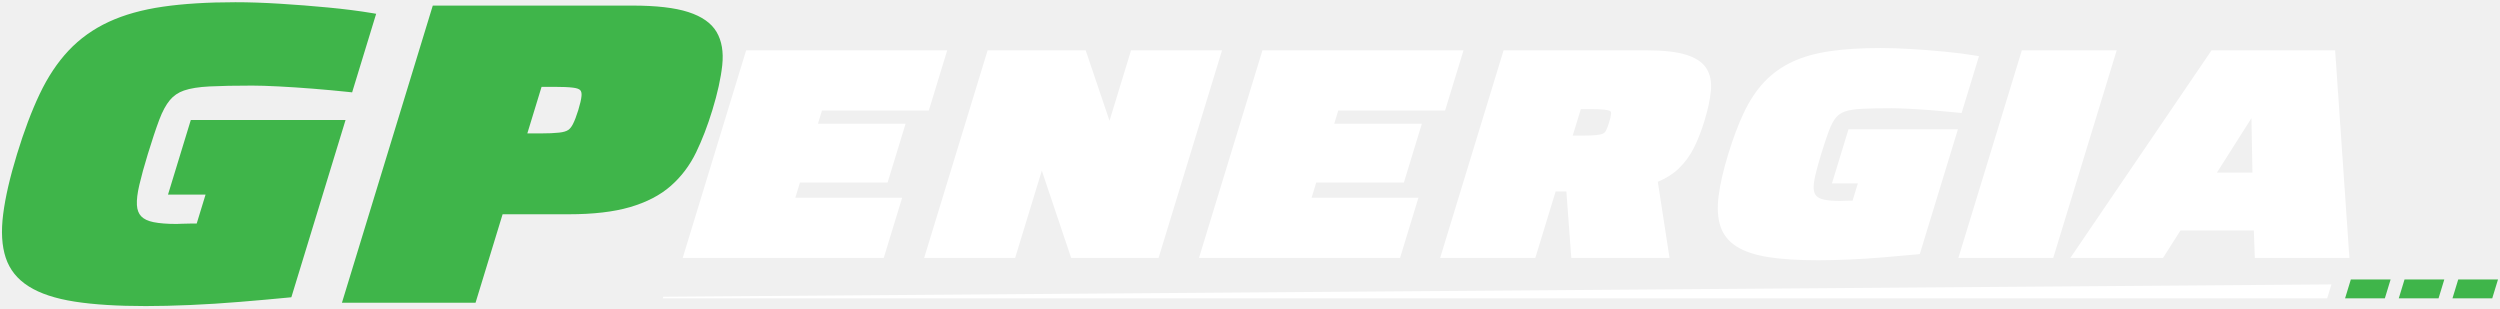
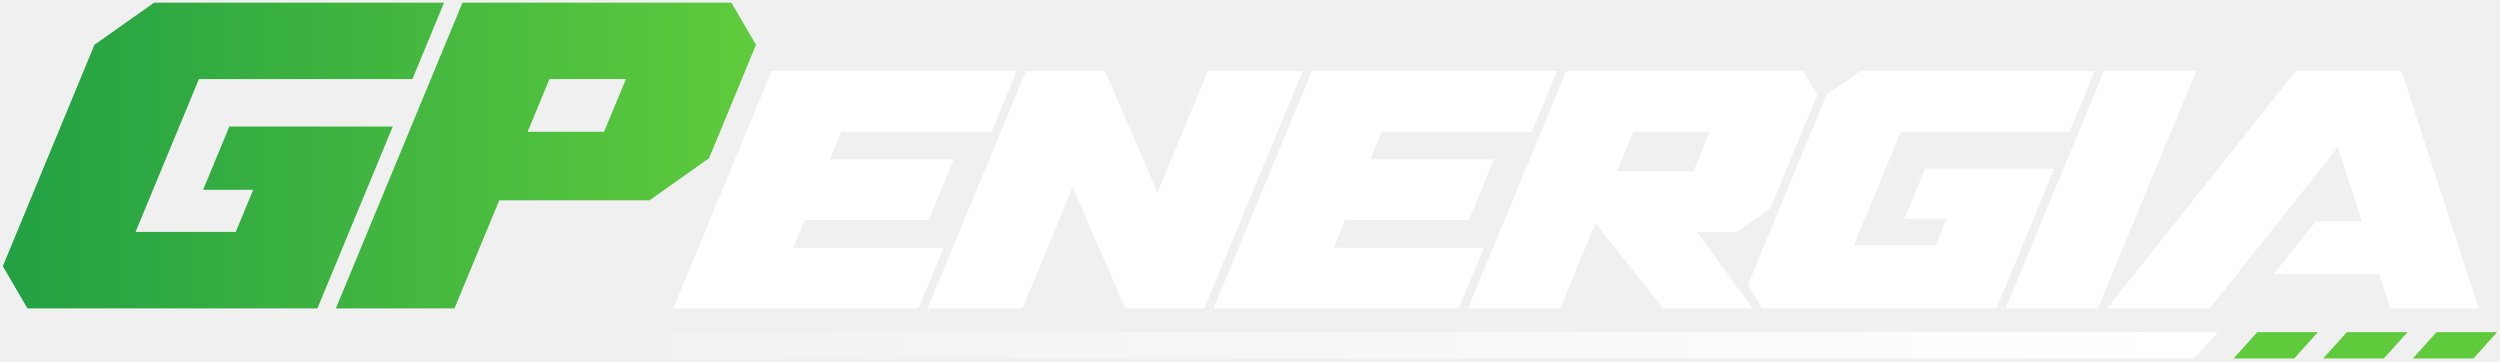
- <svg xmlns="http://www.w3.org/2000/svg" viewBox="4.54 -127.39 1257.06 154.77" width="1257" height="155" role="img" aria-label="GP ENERGIA">
-   <path fill="#3FB54A" d="M77.85 26.39Q56.45 26.39 42.1 24.15Q27.55 21.88 19.06 16.54Q10.4 11.11 7.42 2.08Q4.48 -6.82 6.13 -19.79Q7.74 -32.52 13.09 -50Q18.43 -67.47 24.47 -80.19Q30.64 -93.17 39.03 -102.08Q47.52 -111.1 59.25 -116.53Q70.78 -121.88 86.49 -124.15Q101.97 -126.39 122.91 -126.39Q133.12 -126.39 145.24 -125.64Q157.32 -124.9 169.51 -123.74Q181.74 -122.58 191.91 -120.88L193.68 -120.58L181.6 -81.07L179.25 -81.32Q171.27 -82.16 162.08 -82.9Q152.89 -83.63 144.67 -84.05Q136.48 -84.47 131.34 -84.47Q118.41 -84.47 109.96 -84.05Q101.81 -83.65 97.03 -81.99Q92.73 -80.49 89.99 -77.21Q86.99 -73.62 84.6 -67.24Q82.06 -60.46 78.86 -50Q76.11 -41.02 74.61 -34.56Q73.15 -28.34 73.38 -24.41Q73.59 -20.78 75.55 -18.74Q77.55 -16.65 81.72 -15.81Q86.2 -14.9 93.31 -14.9Q93.96 -14.9 95.94 -15Q98.04 -15.11 100.69 -15.11H103.45L107.9 -29.67H89.02L100.48 -67.16H178.29L151.04 21.96L149 22.16Q138.04 23.22 125.31 24.27Q112.54 25.33 100.18 25.86Q87.82 26.39 77.85 26.39ZM222.15 -124.7H322.55Q340.57 -124.7 350.62 -121.45Q360.94 -118.11 364.86 -111.42Q368.77 -104.76 367.7 -94.69Q366.66 -84.99 362.73 -72.13Q359.13 -60.34 354.55 -50.88Q349.78 -41.03 341.85 -34.05Q333.86 -27.02 321.27 -23.35Q308.99 -19.77 290.47 -19.77H257.26L243.66 24.7H176.48ZM269.69 -60.42H276.22Q282.23 -60.42 285.76 -60.83Q288.77 -61.17 290.21 -62.13Q291.54 -63 292.61 -65.09Q293.96 -67.72 295.31 -72.13Q296.72 -76.74 296.94 -79.25Q297.12 -81.25 296.33 -82.13Q295.47 -83.09 292.68 -83.43Q289.39 -83.84 283.38 -83.84H276.85ZM1186.6 13H1206.6L1203.7 22.5H1183.7ZM1213.6 13H1233.6L1230.7 22.5H1210.7ZM1240.6 13H1260.6L1257.7 22.5H1237.7Z" />
-   <path fill="#FFFFFF" d="M501.14 -102.2H550.45L562.43 -66.79L573.26 -102.2H619.01L587.09 2.2H543.15L528.39 -41.7L514.97 2.2H469.22ZM760.58 -102.2H832.46Q845.13 -102.2 852.25 -100.01Q859.63 -97.74 862.55 -93.15Q865.48 -88.56 864.81 -81.7Q864.18 -75.23 861.53 -66.57Q859.34 -59.39 856.45 -53.52Q853.41 -47.36 848.61 -42.74Q844.46 -38.75 838.13 -36.1L844.02 2.2L794.63 2.2L792.15 -31.23H786.75L776.53 2.2H728.67ZM1047.57 -0.77 1116.56 -102.2H1178.7L1185.88 2.2H1138.32L1137.82 -11.61H1100.93L1092.15 2.2H1045.55ZM918.67 3.36Q903.86 3.36 893.92 1.81Q883.77 0.23 877.83 -3.5Q871.73 -7.34 869.62 -13.72Q867.55 -19.97 868.71 -29.05Q869.83 -37.89 873.53 -50Q877.23 -62.1 881.43 -70.93Q885.75 -80.02 891.64 -86.28Q897.64 -92.65 905.91 -96.49Q913.98 -100.23 924.94 -101.81Q935.67 -103.36 950.16 -103.36Q957.23 -103.36 965.6 -102.85Q973.95 -102.34 982.37 -101.54Q990.82 -100.73 997.86 -99.56L999.62 -99.26L990.88 -70.67L988.53 -70.92Q983.04 -71.5 976.71 -72.01Q970.38 -72.51 964.72 -72.8Q959.08 -73.09 955.56 -73.09Q946.66 -73.09 940.85 -72.8Q935.34 -72.53 932.16 -71.42Q929.46 -70.48 927.76 -68.45Q925.79 -66.1 924.2 -61.84Q922.46 -57.19 920.26 -50Q918.37 -43.83 917.34 -39.4Q916.36 -35.2 916.51 -32.58Q916.64 -30.26 917.88 -28.98Q919.16 -27.64 921.88 -27.09Q924.91 -26.47 929.75 -26.47Q930.18 -26.47 931.53 -26.54Q932.99 -26.62 934.84 -26.62H936.06L938.71 -35.3H925.69L934.01 -62.52H989.04L969.85 0.25L967.81 0.45Q960.24 1.17 951.46 1.9Q942.64 2.63 934.1 3Q925.56 3.36 918.67 3.36ZM639.33 -102.2H740.43L731.17 -71.93H677.45L675.42 -65.28H719.48L710.45 -35.74H666.38L664.04 -28.07H717.76L708.51 2.2H607.41ZM379.72 -102.2H480.82L471.57 -71.93H417.85L415.81 -65.28H459.88L450.85 -35.74H406.78L404.44 -28.07H458.16L448.9 2.2H347.81ZM1021.17 -102.2H1068.87L1036.95 2.2H989.25ZM338.04 21.7 1176.84 15.5 1174.7 22.5H337.8ZM1136.62 -68.08 1119.26 -40.72H1137.12ZM795.34 -59.32H799.98Q804.58 -59.32 807.32 -59.6Q809.65 -59.84 810.78 -60.44Q811.52 -60.83 811.99 -61.69Q812.8 -63.19 813.65 -65.99Q814.51 -68.8 814.64 -70.38Q814.71 -71.25 814.26 -71.57Q813.45 -72.13 811.23 -72.38Q808.66 -72.65 804.05 -72.65H799.42Z" />
+ <svg xmlns="http://www.w3.org/2000/svg" viewBox="11.3 -234.0 1896.7 274.0" width="1897" height="274" role="img" aria-label="GP ENERGIA">
+   <defs>
+     <linearGradient id="gpca" gradientUnits="userSpaceOnUse" x1="13" y1="0" x2="585" y2="0">
+       <stop offset="0" stop-color="#22a043" />
+       <stop offset="1" stop-color="#5fcb3c" />
+     </linearGradient>
+     <linearGradient id="gpcal" gradientUnits="userSpaceOnUse" x1="393" y1="0" x2="1676" y2="0">
+       <stop offset="0" stop-color="#ffffff" stop-opacity="0" />
+       <stop offset=".55" stop-color="#ffffff" stop-opacity=".55" />
+       <stop offset="1" stop-color="#ffffff" />
+     </linearGradient>
+   </defs>
+   <path fill="url(#gpca)" d="M32 -0L252 -0L309.2 -138L185.2 -138L165.3 -90L203.3 -90L190 -58L114 -58L162.1 -174L324.1 -174L348.1 -232L128.1 -232L82.8 -200L13.3 -32ZM266 -0L356 -0L390 -82L504 -82L549.2 -114L584.8 -200L566.1 -232L362.1 -232ZM411.5 -134L428.1 -174L486.1 -174L469.5 -134Z" />
+   <path fill="#ffffff" d="M1125 -0L1195 -0L1221.8 -64.6L1273 -0L1341 -0L1299 -58L1329 -58L1354.5 -76L1390.1 -162L1379.6 -180L1199.6 -180ZM715 -0L787 -0L825.1 -92L865 -0L925 -0L999.6 -180L927.6 -180L889.5 -88L849.6 -180L789.6 -180ZM1348 -0L1526 -0L1569.9 -106L1471.9 -106L1456.2 -68L1488.2 -68L1479.9 -48L1417.9 -48L1453.5 -134L1581.5 -134L1600.6 -180L1422.6 -180L1397.1 -162L1337.5 -18ZM522 -0L708 -0L727.1 -46L613.1 -46L621.8 -67L715.8 -67L734.8 -113L640.8 -113L649.5 -134L763.5 -134L782.6 -180L596.6 -180ZM932 -0L1118 -0L1137.1 -46L1023.1 -46L1031.8 -67L1125.8 -67L1144.8 -113L1050.8 -113L1059.5 -134L1173.5 -134L1192.6 -180L1006.6 -180ZM1610 -0L1688 -0L1785.1 -122.3L1803.5 -66L1768.4 -66L1736.6 -26L1816.5 -26L1825 -0L1892 -0L1833.4 -180L1753 -180ZM1533 -0L1603 -0L1677.6 -180L1607.6 -180ZM1238.1 -104L1250.5 -134L1308.5 -134L1296.1 -104Z" />
+   <path fill="url(#gpcal)" d="M393.3 18H1694.0L1676.0 38H393.3Z" />
+   <g fill="url(#gpca)">
+     <path d="M1724.0 18H1770.0L1752.0 38H1706.0Z" />
+     <path d="M1792.0 18H1838.0L1820.0 38H1774.0Z" />
+     <path d="M1860.0 18H1906.0L1888.0 38H1842.0Z" />
+   </g>
</svg>
